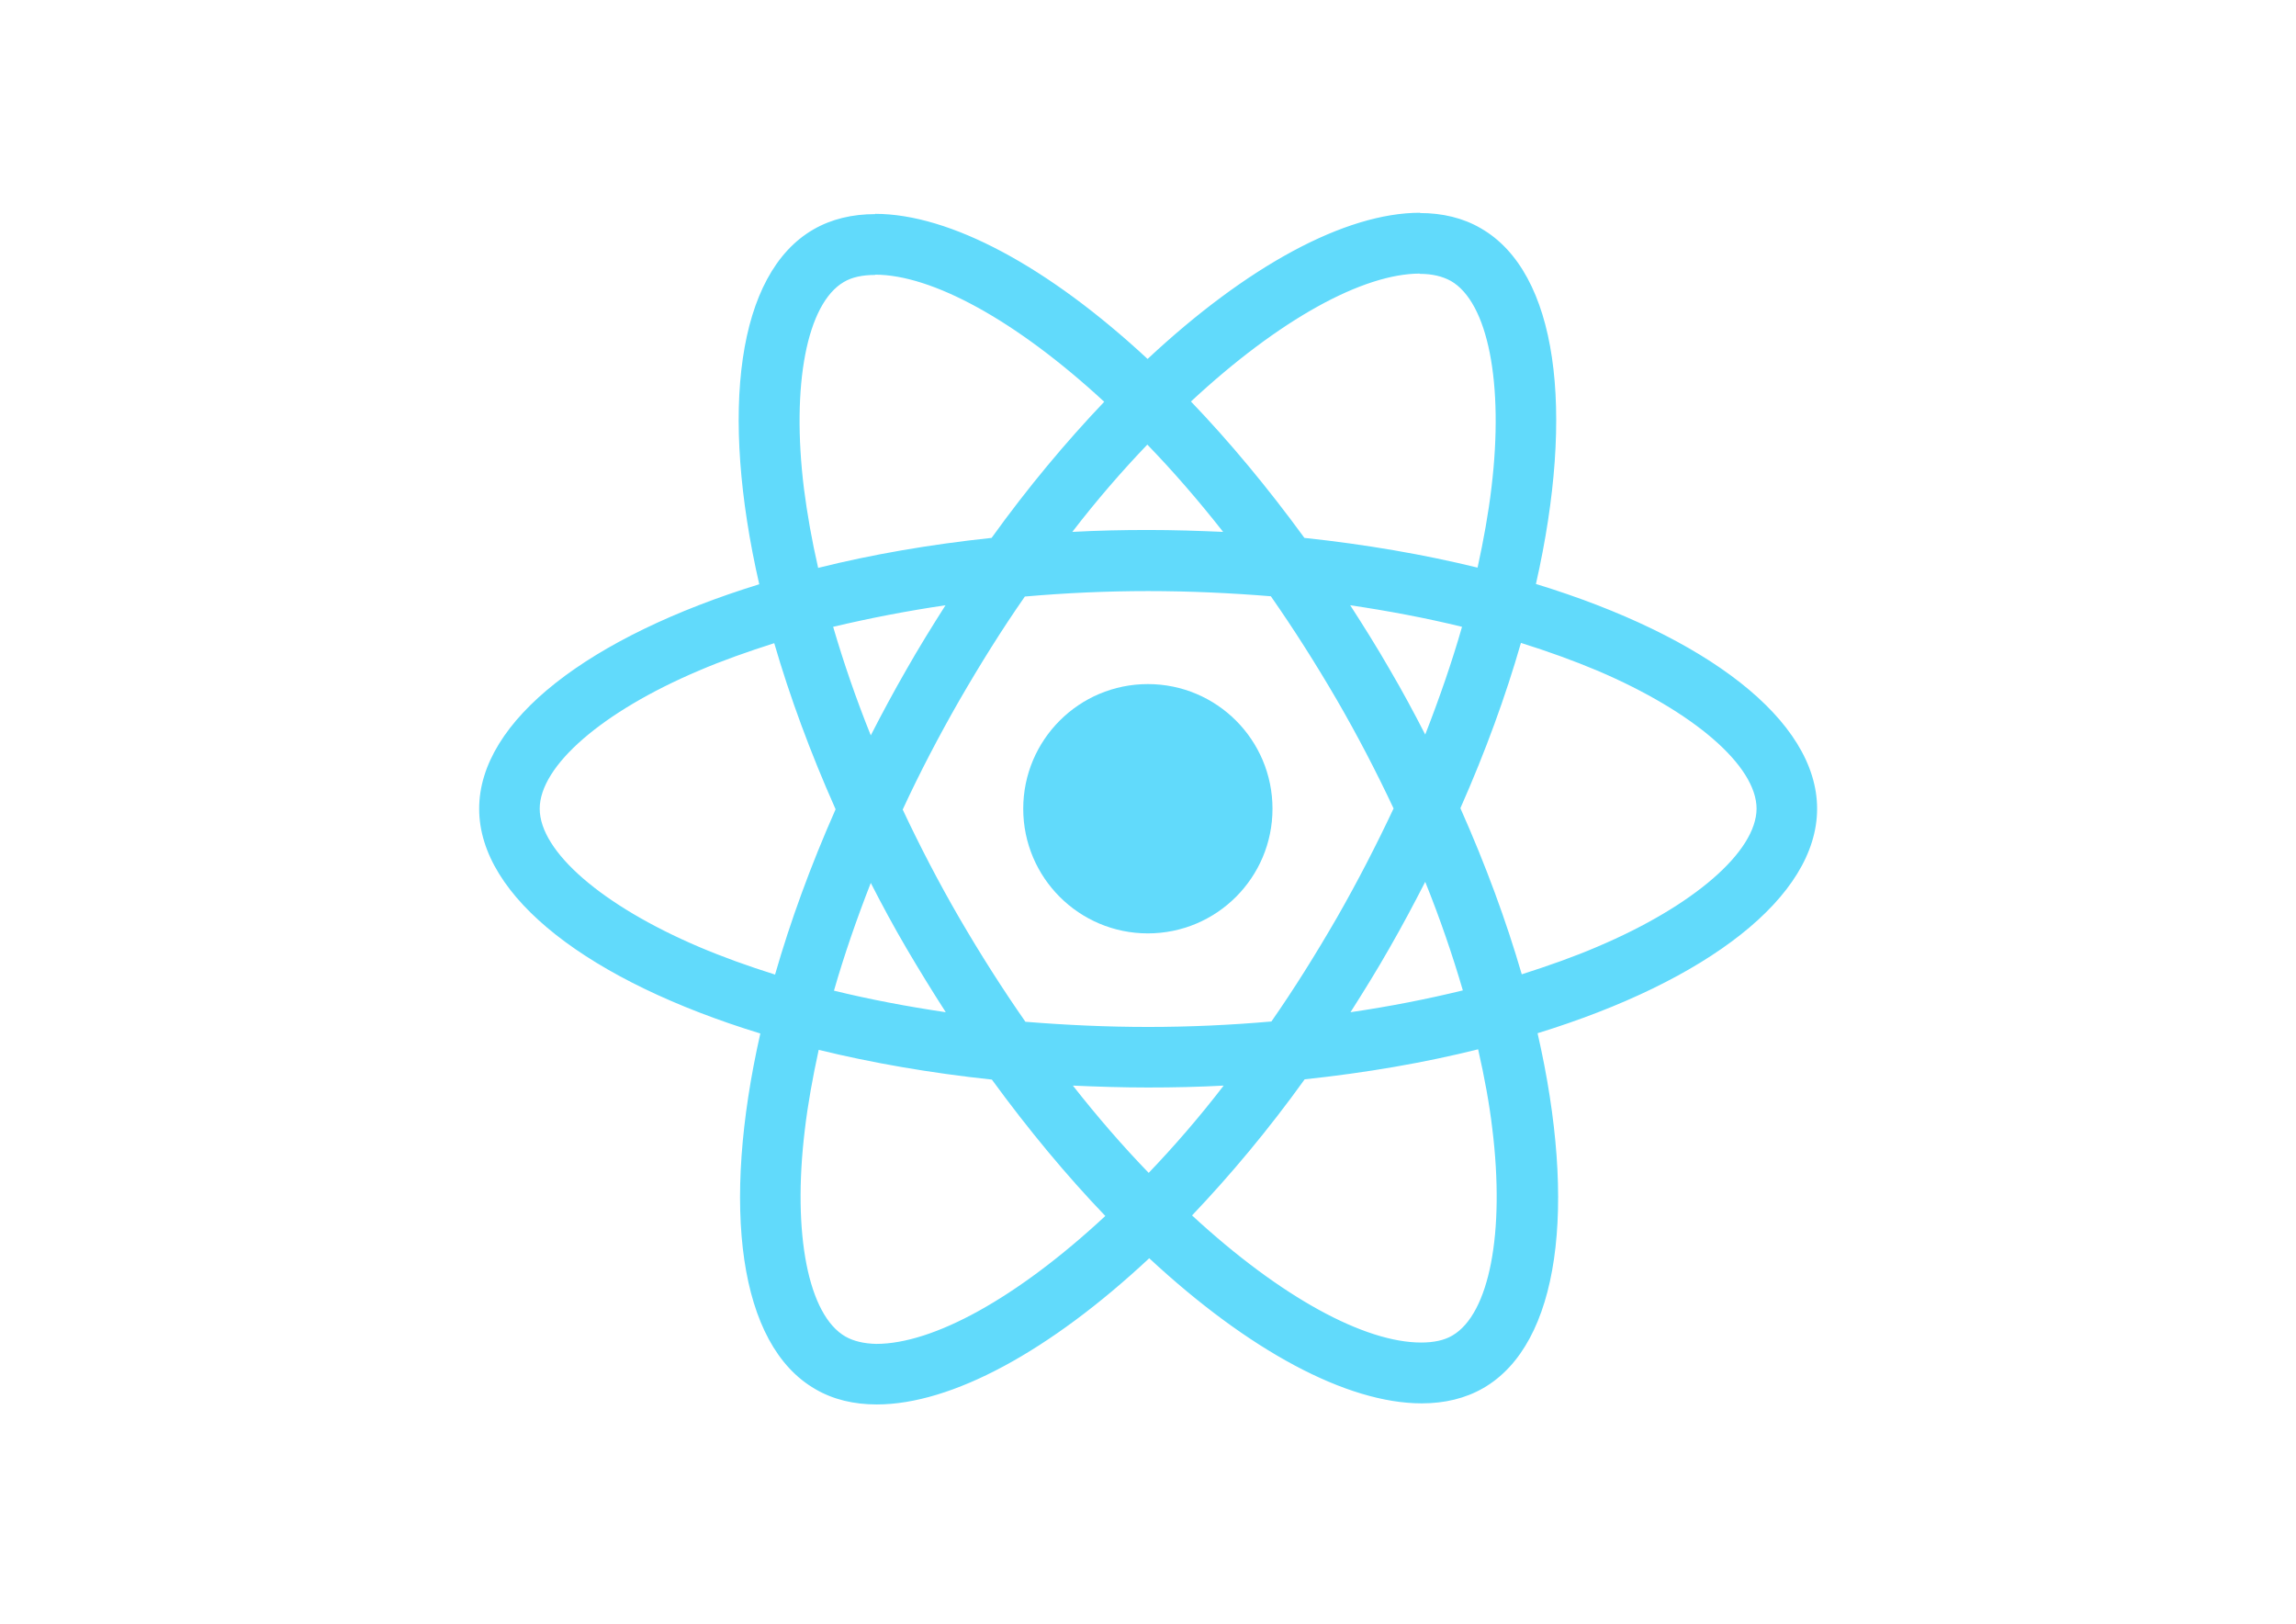
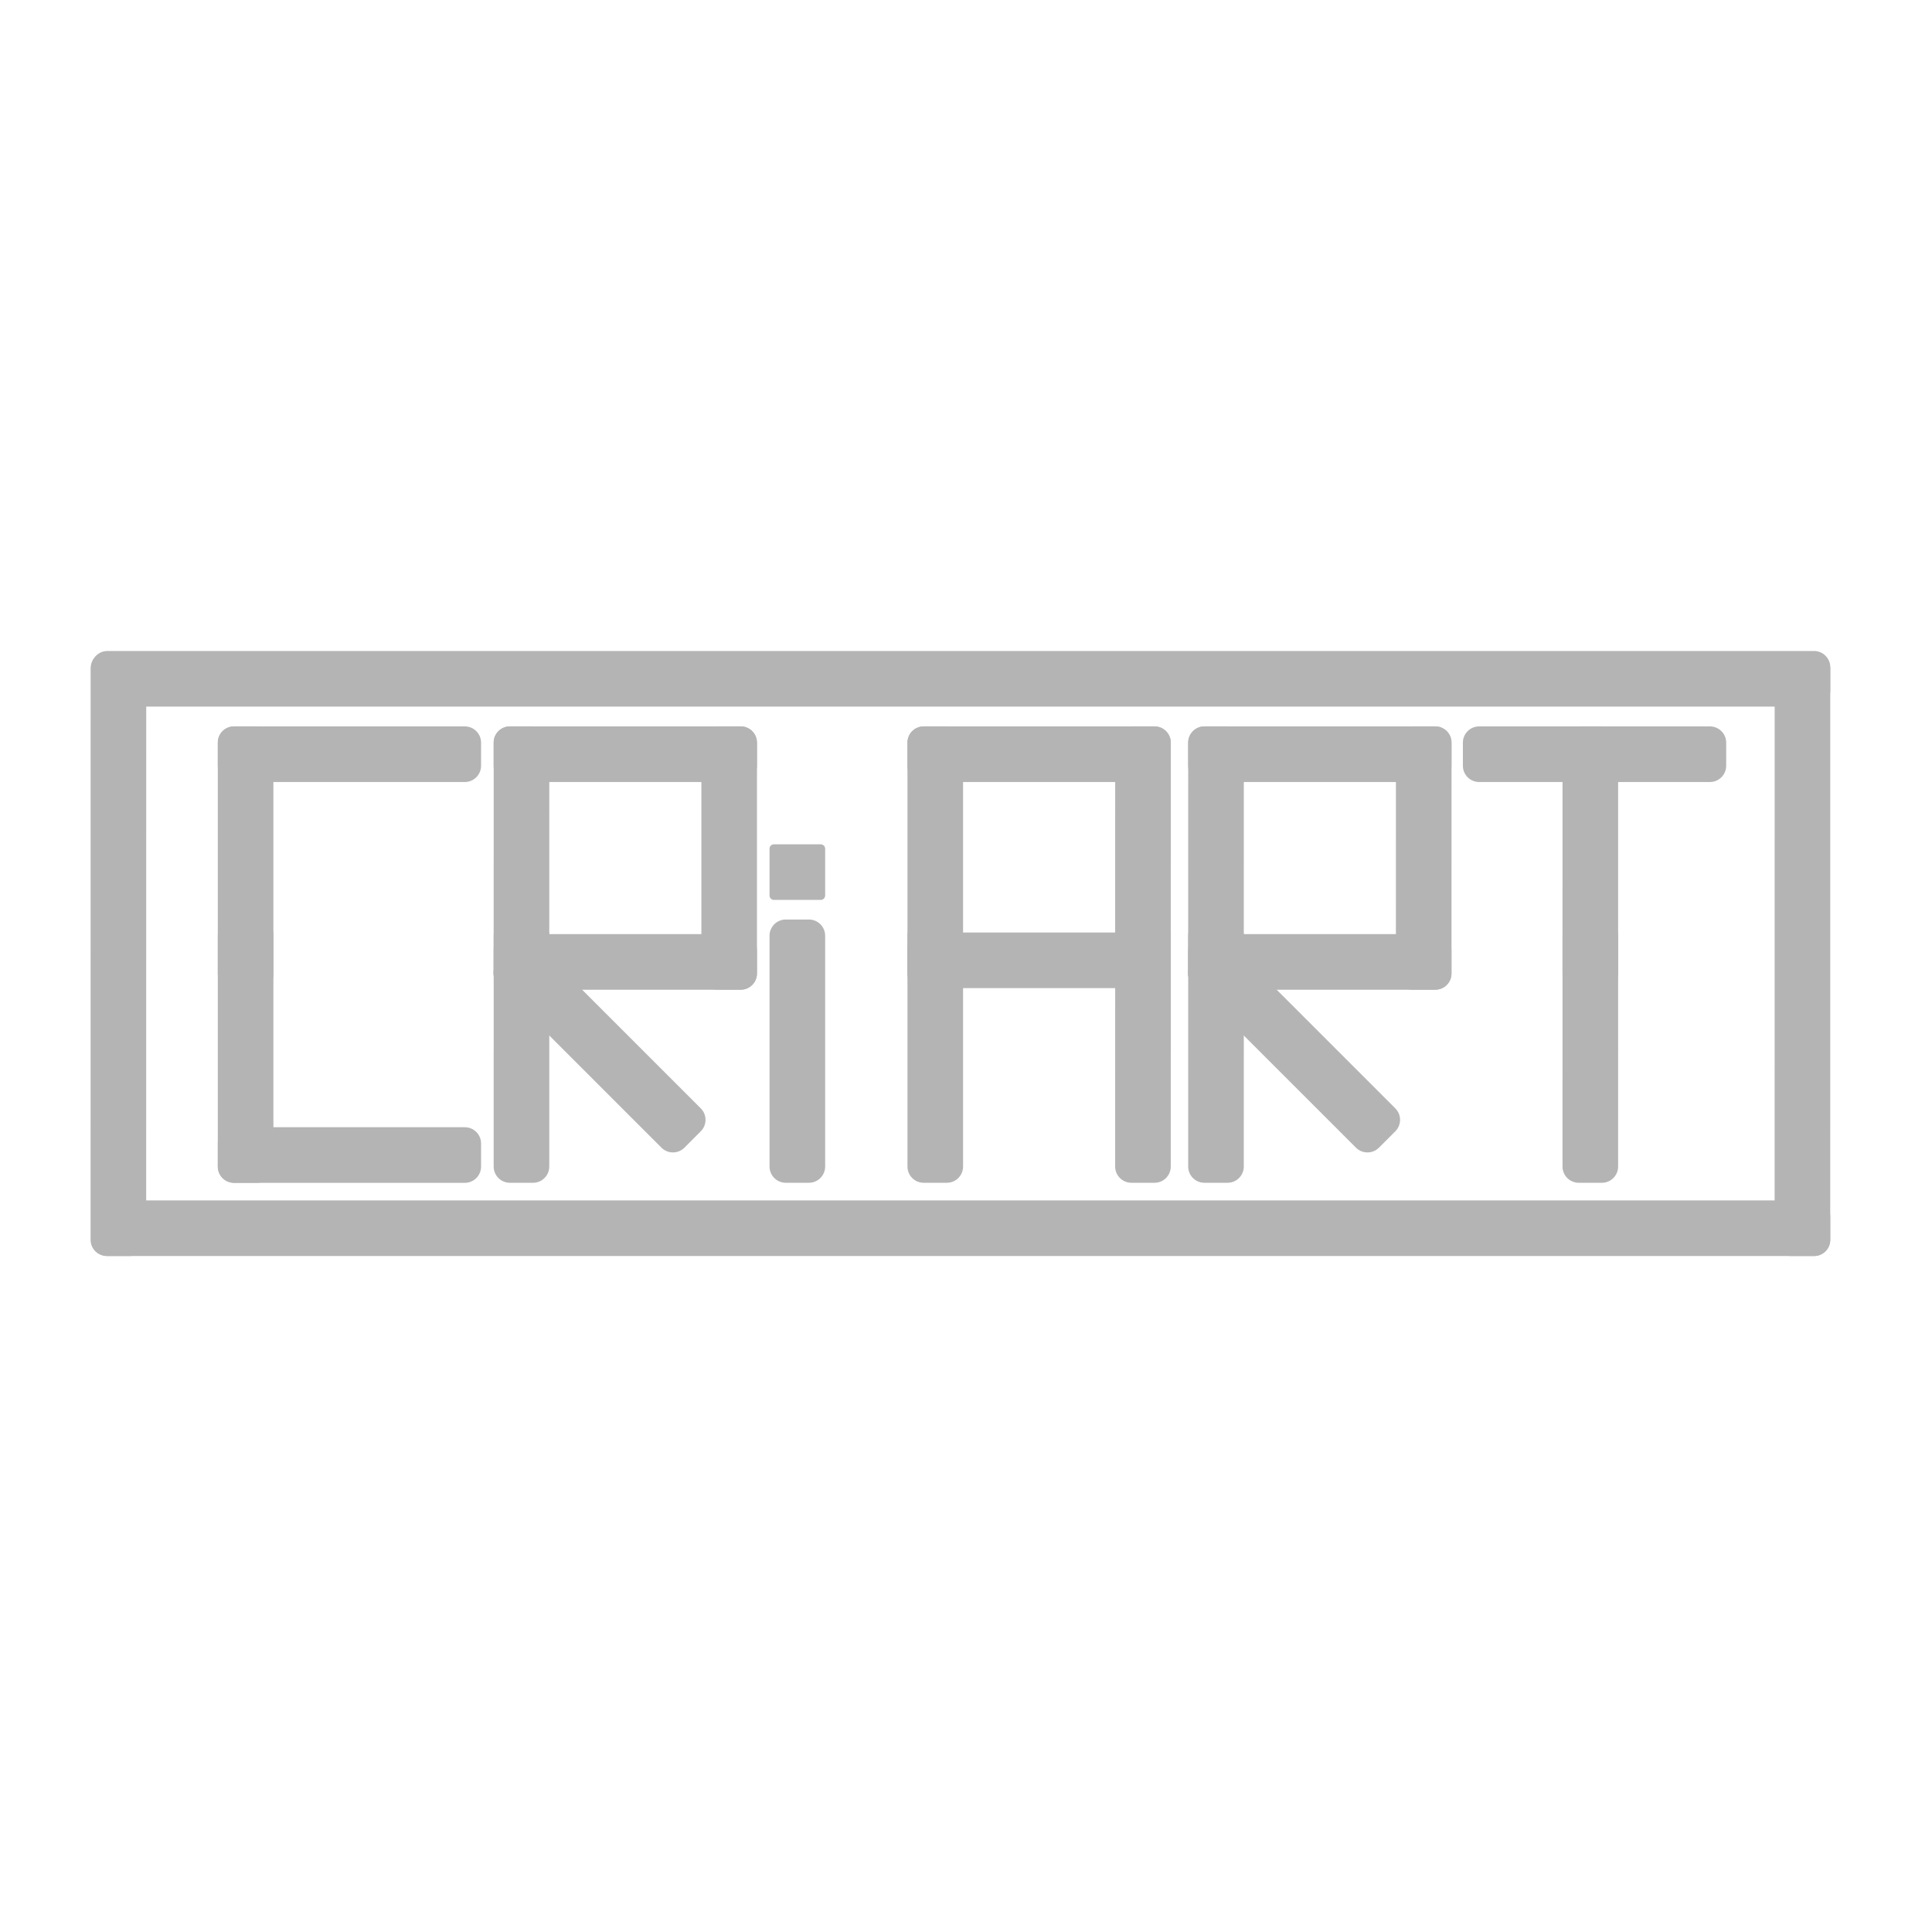
- <svg xmlns="http://www.w3.org/2000/svg" viewBox="0 0 841.9 595.3">
-   <g fill="#61DAFB">
-     <path d="M666.3 296.5c0-32.5-40.7-63.3-103.1-82.4 14.4-63.6 8-114.2-20.2-130.4-6.5-3.8-14.1-5.6-22.4-5.6v22.3c4.6 0 8.3.9 11.4 2.6 13.6 7.8 19.5 37.5 14.9 75.7-1.1 9.4-2.9 19.3-5.1 29.4-19.6-4.8-41-8.5-63.5-10.9-13.5-18.5-27.5-35.3-41.6-50 32.6-30.3 63.2-46.9 84-46.9V78c-27.5 0-63.5 19.6-99.9 53.6-36.4-33.8-72.4-53.2-99.9-53.2v22.3c20.7 0 51.4 16.5 84 46.6-14 14.7-28 31.4-41.3 49.9-22.6 2.4-44 6.1-63.6 11-2.3-10-4-19.7-5.2-29-4.7-38.2 1.1-67.9 14.6-75.8 3-1.8 6.9-2.6 11.5-2.6V78.5c-8.4 0-16 1.8-22.6 5.6-28.1 16.2-34.4 66.7-19.9 130.1-62.2 19.2-102.7 49.9-102.7 82.3 0 32.5 40.7 63.3 103.1 82.4-14.4 63.6-8 114.2 20.2 130.4 6.5 3.8 14.1 5.6 22.5 5.6 27.5 0 63.5-19.6 99.9-53.6 36.4 33.8 72.4 53.2 99.9 53.2 8.4 0 16-1.8 22.6-5.6 28.1-16.2 34.4-66.7 19.9-130.1 62-19.1 102.5-49.9 102.5-82.3zm-130.2-66.7c-3.7 12.9-8.3 26.2-13.5 39.5-4.1-8-8.4-16-13.1-24-4.6-8-9.5-15.8-14.4-23.4 14.2 2.1 27.9 4.7 41 7.9zm-45.8 106.5c-7.8 13.5-15.8 26.3-24.1 38.2-14.9 1.3-30 2-45.2 2-15.1 0-30.2-.7-45-1.9-8.3-11.9-16.4-24.6-24.2-38-7.6-13.1-14.5-26.4-20.8-39.8 6.2-13.4 13.2-26.8 20.7-39.9 7.8-13.5 15.8-26.3 24.1-38.2 14.9-1.3 30-2 45.2-2 15.1 0 30.2.7 45 1.9 8.3 11.9 16.4 24.6 24.2 38 7.6 13.1 14.5 26.4 20.8 39.8-6.3 13.4-13.2 26.8-20.7 39.9zm32.3-13c5.4 13.4 10 26.8 13.8 39.8-13.1 3.2-26.9 5.9-41.2 8 4.9-7.7 9.8-15.6 14.4-23.7 4.6-8 8.9-16.1 13-24.1zM421.2 430c-9.3-9.6-18.6-20.3-27.8-32 9 .4 18.2.7 27.5.7 9.4 0 18.7-.2 27.8-.7-9 11.7-18.3 22.4-27.5 32zm-74.4-58.9c-14.2-2.1-27.9-4.7-41-7.9 3.7-12.9 8.3-26.2 13.5-39.5 4.1 8 8.4 16 13.1 24 4.7 8 9.5 15.8 14.4 23.4zM420.7 163c9.3 9.6 18.6 20.3 27.8 32-9-.4-18.2-.7-27.5-.7-9.4 0-18.7.2-27.8.7 9-11.7 18.3-22.4 27.5-32zm-74 58.9c-4.9 7.7-9.8 15.6-14.4 23.7-4.6 8-8.9 16-13 24-5.4-13.4-10-26.8-13.8-39.8 13.1-3.1 26.9-5.8 41.2-7.9zm-90.5 125.2c-35.4-15.1-58.3-34.9-58.3-50.6 0-15.7 22.9-35.6 58.3-50.6 8.6-3.7 18-7 27.7-10.1 5.7 19.6 13.2 40 22.5 60.9-9.2 20.8-16.6 41.1-22.2 60.6-9.9-3.1-19.3-6.5-28-10.2zM310 490c-13.6-7.8-19.5-37.5-14.9-75.7 1.1-9.4 2.9-19.3 5.1-29.4 19.6 4.8 41 8.5 63.5 10.9 13.5 18.5 27.5 35.3 41.6 50-32.6 30.3-63.2 46.9-84 46.9-4.5-.1-8.3-1-11.3-2.7zm237.2-76.2c4.7 38.2-1.1 67.9-14.6 75.8-3 1.8-6.9 2.6-11.5 2.6-20.7 0-51.4-16.5-84-46.6 14-14.7 28-31.4 41.3-49.9 22.6-2.4 44-6.1 63.6-11 2.3 10.1 4.1 19.8 5.2 29.1zm38.5-66.7c-8.6 3.7-18 7-27.7 10.1-5.7-19.6-13.2-40-22.5-60.9 9.2-20.8 16.6-41.1 22.2-60.6 9.9 3.1 19.3 6.5 28.1 10.2 35.4 15.1 58.3 34.9 58.3 50.6-.1 15.7-23 35.6-58.4 50.6zM320.8 78.4z" />
-     <circle cx="420.9" cy="296.5" r="45.7" />
-     <path d="M520.5 78.1z" />
+ <svg xmlns="http://www.w3.org/2000/svg" xmlns:xlink="http://www.w3.org/1999/xlink" version="1.1" preserveAspectRatio="xMidYMid meet" viewBox="0 0 640 640" width="640" height="640">
+   <defs>
+     <path d="M153.98 240.63C156.95 240.63 159.36 243.04 159.36 246C159.36 248.61 159.36 251.06 159.36 253.67C159.36 256.64 156.95 259.05 153.98 259.05C137.62 259.05 93.89 259.05 77.52 259.05C74.55 259.05 72.15 256.64 72.15 253.67C72.15 251.06 72.15 248.61 72.15 246C72.15 243.04 74.55 240.63 77.52 240.63C93.89 240.63 137.62 240.63 153.98 240.63Z" id="a4YwP3O0R" />
+     <path d="M90.57 322.47C90.57 325.44 88.16 327.84 85.19 327.84C82.58 327.84 80.13 327.84 77.52 327.84C74.55 327.84 72.15 325.43 72.15 322.47C72.15 306.1 72.15 262.37 72.15 246C72.15 243.04 74.56 240.63 77.53 240.63C80.14 240.63 82.59 240.63 85.2 240.63C88.17 240.63 90.57 243.04 90.57 246.01C90.57 262.37 90.57 306.1 90.57 322.47Z" id="f1UElyg7ru" />
+     <path d="M153.98 373.41C156.95 373.41 159.36 375.81 159.36 378.78C159.36 381.39 159.36 383.84 159.36 386.45C159.36 389.42 156.95 391.83 153.98 391.83C137.62 391.83 93.89 391.83 77.52 391.83C74.55 391.83 72.15 389.42 72.15 386.45C72.15 383.84 72.15 381.39 72.15 378.78C72.15 375.81 74.55 373.41 77.52 373.41C93.89 373.41 137.62 373.41 153.98 373.41Z" id="b6qLZSl0as" />
+     <path d="M90.57 386.44C90.57 389.4 88.16 391.81 85.19 391.81C82.58 391.81 80.13 391.81 77.52 391.81C74.55 391.81 72.15 389.4 72.15 386.43C72.15 370.07 72.15 326.34 72.15 309.97C72.15 307 74.56 304.6 77.53 304.6C80.14 304.6 82.59 304.6 85.2 304.6C88.17 304.6 90.57 307.01 90.57 309.97C90.57 326.34 90.57 370.07 90.57 386.44Z" id="as8V8gJNX" />
+     <path d="M181.95 322.47C181.95 325.44 179.54 327.84 176.58 327.84C173.97 327.84 171.52 327.84 168.91 327.84C165.94 327.84 163.53 325.43 163.53 322.47C163.53 306.1 163.54 262.37 163.54 246C163.54 243.04 165.94 240.63 168.91 240.63C171.52 240.63 173.97 240.63 176.58 240.63C179.55 240.63 181.96 243.04 181.96 246.01C181.95 262.37 181.95 306.1 181.95 322.47Z" id="a16KdMyCAB" />
+     <path d="M181.95 386.44C181.95 389.4 179.54 391.81 176.58 391.81C173.97 391.81 171.52 391.81 168.91 391.81C165.94 391.81 163.53 389.4 163.53 386.43C163.53 370.07 163.54 326.34 163.54 309.97C163.54 307 165.94 304.6 168.91 304.6C171.52 304.6 173.97 304.6 176.58 304.6C179.55 304.6 181.96 307.01 181.96 309.97C181.95 326.34 181.95 370.07 181.95 386.44Z" id="b2Vgyk5yLO" />
+     <path d="M245.37 240.63C248.34 240.63 250.74 243.04 250.74 246C250.74 248.61 250.74 251.06 250.74 253.67C250.74 256.64 248.34 259.05 245.37 259.05C229 259.05 185.27 259.05 168.91 259.05C165.94 259.05 163.53 256.64 163.53 253.67C163.53 251.06 163.53 248.61 163.53 246C163.53 243.04 165.94 240.63 168.91 240.63C185.27 240.63 229 240.63 245.37 240.63Z" id="c3bvf3EHlg" />
+     <path d="M250.76 322.47C250.76 325.44 248.35 327.84 245.38 327.84C242.77 327.84 240.32 327.84 237.71 327.84C234.74 327.84 232.34 325.43 232.34 322.47C232.34 306.1 232.34 262.37 232.34 246C232.34 243.04 234.75 240.63 237.72 240.63C240.33 240.63 242.78 240.63 245.39 240.63C248.36 240.63 250.76 243.04 250.76 246.01C250.76 262.37 250.76 306.1 250.76 322.47Z" id="a2IWqjZog3" />
+     <path d="M245.37 309.44C248.34 309.44 250.74 311.84 250.74 314.81C250.74 317.42 250.74 319.87 250.74 322.48C250.74 325.45 248.34 327.86 245.37 327.86C229 327.86 185.27 327.86 168.91 327.86C165.94 327.86 163.53 325.45 163.53 322.48C163.53 319.87 163.53 317.42 163.53 314.81C163.53 311.84 165.94 309.44 168.91 309.44C185.27 309.44 229 309.44 245.37 309.44Z" id="eP3r9QgYE" />
+     <path d="M232.14 367.16C234.24 369.26 234.24 372.66 232.14 374.76C230.3 376.61 228.56 378.34 226.72 380.19C224.62 382.28 221.22 382.28 219.12 380.19C207.54 368.61 176.62 337.69 165.05 326.12C162.95 324.02 162.95 320.62 165.05 318.52C166.9 316.67 168.63 314.94 170.47 313.1C172.57 311 175.98 311 178.08 313.1C189.65 324.67 220.57 355.59 232.14 367.16Z" id="aHh80sKF1" />
+     <path d="M273.34 386.44C273.34 389.4 270.93 391.81 267.96 391.81C265.35 391.81 262.9 391.81 260.29 391.81C257.32 391.81 254.92 389.4 254.92 386.43C254.92 370.07 254.92 326.34 254.92 309.97C254.92 307 257.33 304.6 260.3 304.6C262.91 304.6 265.36 304.6 267.97 304.6C270.93 304.6 273.34 307.01 273.34 309.97C273.34 326.34 273.34 370.07 273.34 386.44Z" id="i5elPxvxex" />
+     <path d="M319.03 322.47C319.03 325.44 316.62 327.84 313.65 327.84C311.04 327.84 308.59 327.84 305.98 327.84C303.01 327.84 300.61 325.43 300.61 322.47C300.61 306.1 300.61 262.37 300.61 246C300.61 243.04 303.02 240.63 305.99 240.63C308.6 240.63 311.05 240.63 313.66 240.63C316.63 240.63 319.03 243.04 319.03 246.01C319.03 262.37 319.03 306.1 319.03 322.47Z" id="d14Gd1uNtZ" />
+     <path d="M319.03 386.44C319.03 389.4 316.62 391.81 313.65 391.81C311.04 391.81 308.59 391.81 305.98 391.81C303.01 391.81 300.61 389.4 300.61 386.43C300.61 370.07 300.61 326.34 300.61 309.97C300.61 307 303.02 304.6 305.99 304.6C308.6 304.6 311.05 304.6 313.66 304.6C316.63 304.6 319.03 307.01 319.03 309.97C319.03 326.34 319.03 370.07 319.03 386.44Z" id="c1PmhnZJry" />
+     <path d="M382.44 240.63C385.41 240.63 387.82 243.04 387.82 246C387.82 248.61 387.82 251.06 387.82 253.67C387.82 256.64 385.41 259.05 382.44 259.05C366.08 259.05 322.35 259.05 305.98 259.05C303.01 259.05 300.61 256.64 300.61 253.67C300.61 251.06 300.61 248.61 300.61 246C300.61 243.04 303.01 240.63 305.98 240.63C322.35 240.63 366.08 240.63 382.44 240.63Z" id="adDMTPINu" />
+     <path d="M387.83 322.47C387.83 325.44 385.43 327.84 382.46 327.84C379.85 327.84 377.4 327.84 374.79 327.84C371.82 327.84 369.41 325.43 369.41 322.47C369.42 306.1 369.42 262.37 369.42 246C369.42 243.04 371.83 240.63 374.8 240.63C377.4 240.63 379.86 240.63 382.46 240.63C385.43 240.63 387.84 243.04 387.84 246.01C387.84 262.37 387.84 306.1 387.83 322.47Z" id="dHhslK4jg" />
+     <path d="M387.83 386.44C387.83 389.4 385.43 391.81 382.46 391.81C379.85 391.81 377.4 391.81 374.79 391.81C371.82 391.81 369.41 389.4 369.41 386.43C369.42 370.07 369.42 326.34 369.42 309.97C369.42 307 371.83 304.6 374.8 304.6C377.4 304.6 379.86 304.6 382.46 304.6C385.43 304.6 387.84 307.01 387.84 309.97C387.84 326.34 387.84 370.07 387.83 386.44Z" id="bDr761dHW" />
+     <path d="M382.44 308.9C385.41 308.9 387.82 311.31 387.82 314.27C387.82 316.88 387.82 319.33 387.82 321.94C387.82 324.91 385.41 327.32 382.44 327.32C366.08 327.32 322.35 327.32 305.98 327.32C303.01 327.32 300.61 324.91 300.61 321.94C300.61 319.33 300.61 316.88 300.61 314.27C300.61 311.31 303.01 308.9 305.98 308.9C322.35 308.9 366.08 308.9 382.44 308.9Z" id="b6w1fFgg5T" />
+     <path d="M412.02 322.47C412.02 325.44 409.62 327.84 406.65 327.84C404.04 327.84 401.59 327.84 398.98 327.84C396.01 327.84 393.6 325.43 393.6 322.47C393.61 306.1 393.61 262.37 393.61 246C393.61 243.04 396.02 240.63 398.99 240.63C401.59 240.63 404.05 240.63 406.65 240.63C409.62 240.63 412.03 243.04 412.03 246.01C412.03 262.37 412.03 306.1 412.02 322.47Z" id="c6P4sTKFbM" />
+     <path d="M412.02 386.44C412.02 389.4 409.62 391.81 406.65 391.81C404.04 391.81 401.59 391.81 398.98 391.81C396.01 391.81 393.6 389.4 393.6 386.43C393.61 370.07 393.61 326.34 393.61 309.97C393.61 307 396.02 304.6 398.99 304.6C401.59 304.6 404.05 304.6 406.65 304.6C409.62 304.6 412.03 307.01 412.03 309.97C412.03 326.34 412.03 370.07 412.02 386.44Z" id="b40pd1QZsP" />
+     <path d="M475.44 240.63C478.41 240.63 480.82 243.04 480.82 246C480.82 248.61 480.82 251.06 480.82 253.67C480.82 256.64 478.41 259.05 475.44 259.05C459.07 259.05 415.35 259.05 398.98 259.05C396.01 259.05 393.6 256.64 393.6 253.67C393.6 251.06 393.6 248.61 393.6 246C393.6 243.04 396.01 240.63 398.98 240.63C415.35 240.63 459.07 240.63 475.44 240.63Z" id="iOPtzBLj" />
+     <path d="M480.83 322.47C480.83 325.44 478.42 327.84 475.46 327.84C472.85 327.84 470.4 327.84 467.79 327.84C464.82 327.84 462.41 325.43 462.41 322.47C462.41 306.1 462.42 262.37 462.42 246C462.42 243.04 464.82 240.63 467.79 240.63C470.4 240.63 472.85 240.63 475.46 240.63C478.43 240.63 480.84 243.04 480.84 246.01C480.84 262.37 480.83 306.1 480.83 322.47Z" id="b1feXNYmiY" />
+     <path d="M475.44 309.44C478.41 309.44 480.82 311.84 480.82 314.81C480.82 317.42 480.82 319.87 480.82 322.48C480.82 325.45 478.41 327.86 475.44 327.86C459.07 327.86 415.35 327.86 398.98 327.86C396.01 327.86 393.6 325.45 393.6 322.48C393.6 319.87 393.6 317.42 393.6 314.81C393.6 311.84 396.01 309.44 398.98 309.44C415.35 309.44 459.07 309.44 475.44 309.44Z" id="aLP35l9ha" />
+     <path d="M462.22 367.16C464.31 369.26 464.31 372.66 462.22 374.76C460.37 376.61 458.64 378.34 456.79 380.19C454.69 382.28 451.29 382.28 449.19 380.19C437.62 368.61 406.7 337.69 395.12 326.12C393.03 324.02 393.03 320.62 395.12 318.52C396.97 316.67 398.7 314.94 400.55 313.1C402.65 311 406.05 311 408.15 313.1C419.72 324.67 450.64 355.59 462.22 367.16Z" id="b2WALBiycA" />
+     <path d="M566.44 240.63C569.41 240.63 571.82 243.04 571.82 246C571.82 248.61 571.82 251.06 571.82 253.67C571.82 256.64 569.41 259.05 566.44 259.05C550.07 259.05 506.35 259.05 489.98 259.05C487.01 259.05 484.6 256.64 484.6 253.67C484.6 251.06 484.6 248.61 484.6 246C484.6 243.04 487.01 240.63 489.98 240.63C506.35 240.63 550.07 240.63 566.44 240.63Z" id="a4pFiJN46" />
+     <path d="M536.02 322.47C536.02 325.44 533.62 327.84 530.65 327.84C528.04 327.84 525.59 327.84 522.98 327.84C520.01 327.84 517.6 325.43 517.6 322.47C517.61 306.1 517.61 262.37 517.61 246C517.61 243.04 520.02 240.63 522.99 240.63C525.59 240.63 528.05 240.63 530.65 240.63C533.62 240.63 536.03 243.04 536.03 246.01C536.03 262.37 536.03 306.1 536.02 322.47Z" id="b1FOxl67p" />
+     <path d="M536.02 386.44C536.02 389.4 533.62 391.81 530.65 391.81C528.04 391.81 525.59 391.81 522.98 391.81C520.01 391.81 517.6 389.4 517.6 386.43C517.61 370.07 517.61 326.34 517.61 309.97C517.61 307 520.02 304.6 522.99 304.6C525.59 304.6 528.05 304.6 530.65 304.6C533.62 304.6 536.03 307.01 536.03 309.97C536.03 326.34 536.03 370.07 536.02 386.44Z" id="dm1hxg5yD" />
+     <path d="M271.88 279.69C272.68 279.69 273.34 280.34 273.34 281.14C273.34 284.54 273.34 293.26 273.34 296.65C273.34 297.46 272.68 298.11 271.88 298.11C268.49 298.11 259.76 298.11 256.37 298.11C255.57 298.11 254.92 297.46 254.92 296.65C254.92 293.26 254.92 284.54 254.92 281.14C254.92 280.34 255.57 279.69 256.37 279.69C259.76 279.69 268.49 279.69 271.88 279.69Z" id="e8q3DSD9a" />
+     <path d="M48.42 410.7C48.42 413.67 46.02 416.07 43.05 416.07C40.44 416.07 37.99 416.07 35.38 416.07C32.41 416.07 30 413.67 30.01 410.7C30.01 371.77 30.02 260.35 30.02 221.42C30.02 218.45 32.42 216.04 35.39 216.04C38 216.04 40.45 216.04 43.06 216.04C46.03 216.04 48.44 218.45 48.44 221.42C48.43 260.35 48.43 371.77 48.42 410.7Z" id="a6V7fP2Ngu" />
+     <path d="M600.93 397.65C603.89 397.65 606.3 400.06 606.3 403.03C606.3 405.64 606.3 408.09 606.3 410.7C606.3 413.67 603.89 416.07 600.93 416.07C486.78 416.07 149.74 416.07 35.6 416.07C32.63 416.07 30.22 413.67 30.22 410.7C30.22 408.09 30.22 405.64 30.22 403.03C30.22 400.06 32.63 397.65 35.6 397.65C149.74 397.65 486.78 397.65 600.93 397.65Z" id="c2M0jGI0u" />
+     <path d="M606.29 410.7C606.29 413.67 603.88 416.07 600.91 416.07C598.3 416.07 595.85 416.07 593.24 416.07C590.27 416.07 587.87 413.67 587.87 410.7C587.87 371.77 587.88 260.35 587.88 221.42C587.88 218.45 590.29 216.04 593.26 216.04C595.87 216.04 598.32 216.04 600.93 216.04C603.89 216.04 606.3 218.45 606.3 221.42C606.3 260.35 606.29 371.77 606.29 410.7Z" id="b1LH0aVvQC" />
+     <path d="M600.93 215.65C603.89 215.65 606.3 218.06 606.3 221.03C606.3 223.64 606.3 226.09 606.3 228.7C606.3 231.67 603.89 234.07 600.93 234.07C486.78 234.07 149.74 234.07 35.6 234.07C32.63 234.07 30.22 231.67 30.22 228.7C30.22 226.09 30.22 223.64 30.22 221.03C30.22 218.06 32.63 215.65 35.6 215.65C149.74 215.65 486.78 215.65 600.93 215.65Z" id="aNwsGHy8V" />
+   </defs>
+   <g>
+     <g>
+       <g>
+         <use xlink:href="#a4YwP3O0R" opacity="1" fill="#b4b4b4" fill-opacity="1" />
+       </g>
+       <g>
+         <use xlink:href="#f1UElyg7ru" opacity="1" fill="#b4b4b4" fill-opacity="1" />
+       </g>
+       <g>
+         <use xlink:href="#b6qLZSl0as" opacity="1" fill="#b4b4b4" fill-opacity="1" />
+       </g>
+       <g>
+         <use xlink:href="#as8V8gJNX" opacity="1" fill="#b4b4b4" fill-opacity="1" />
+       </g>
+       <g>
+         <use xlink:href="#a16KdMyCAB" opacity="1" fill="#b4b4b4" fill-opacity="1" />
+       </g>
+       <g>
+         <use xlink:href="#b2Vgyk5yLO" opacity="1" fill="#b4b4b4" fill-opacity="1" />
+       </g>
+       <g>
+         <use xlink:href="#c3bvf3EHlg" opacity="1" fill="#b4b4b4" fill-opacity="1" />
+       </g>
+       <g>
+         <use xlink:href="#a2IWqjZog3" opacity="1" fill="#b4b4b4" fill-opacity="1" />
+       </g>
+       <g>
+         <use xlink:href="#eP3r9QgYE" opacity="1" fill="#b4b4b4" fill-opacity="1" />
+       </g>
+       <g>
+         <use xlink:href="#aHh80sKF1" opacity="1" fill="#b4b4b4" fill-opacity="1" />
+       </g>
+       <g>
+         <use xlink:href="#i5elPxvxex" opacity="1" fill="#b4b4b4" fill-opacity="1" />
+       </g>
+       <g>
+         <use xlink:href="#d14Gd1uNtZ" opacity="1" fill="#b4b4b4" fill-opacity="1" />
+       </g>
+       <g>
+         <use xlink:href="#c1PmhnZJry" opacity="1" fill="#b4b4b4" fill-opacity="1" />
+       </g>
+       <g>
+         <use xlink:href="#adDMTPINu" opacity="1" fill="#b4b4b4" fill-opacity="1" />
+       </g>
+       <g>
+         <use xlink:href="#dHhslK4jg" opacity="1" fill="#b4b4b4" fill-opacity="1" />
+       </g>
+       <g>
+         <use xlink:href="#bDr761dHW" opacity="1" fill="#b4b4b4" fill-opacity="1" />
+       </g>
+       <g>
+         <use xlink:href="#b6w1fFgg5T" opacity="1" fill="#b4b4b4" fill-opacity="1" />
+       </g>
+       <g>
+         <use xlink:href="#c6P4sTKFbM" opacity="1" fill="#b4b4b4" fill-opacity="1" />
+       </g>
+       <g>
+         <use xlink:href="#b40pd1QZsP" opacity="1" fill="#b4b4b4" fill-opacity="1" />
+       </g>
+       <g>
+         <use xlink:href="#iOPtzBLj" opacity="1" fill="#b4b4b4" fill-opacity="1" />
+       </g>
+       <g>
+         <use xlink:href="#b1feXNYmiY" opacity="1" fill="#b4b4b4" fill-opacity="1" />
+       </g>
+       <g>
+         <use xlink:href="#aLP35l9ha" opacity="1" fill="#b4b4b4" fill-opacity="1" />
+       </g>
+       <g>
+         <use xlink:href="#b2WALBiycA" opacity="1" fill="#b4b4b4" fill-opacity="1" />
+       </g>
+       <g>
+         <use xlink:href="#a4pFiJN46" opacity="1" fill="#b4b4b4" fill-opacity="1" />
+       </g>
+       <g>
+         <use xlink:href="#b1FOxl67p" opacity="1" fill="#b4b4b4" fill-opacity="1" />
+       </g>
+       <g>
+         <use xlink:href="#dm1hxg5yD" opacity="1" fill="#b4b4b4" fill-opacity="1" />
+       </g>
+       <g>
+         <use xlink:href="#e8q3DSD9a" opacity="1" fill="#b4b4b4" fill-opacity="1" />
+       </g>
+       <g>
+         <use xlink:href="#a6V7fP2Ngu" opacity="1" fill="#b4b4b4" fill-opacity="1" />
+       </g>
+       <g>
+         <use xlink:href="#c2M0jGI0u" opacity="1" fill="#b4b4b4" fill-opacity="1" />
+       </g>
+       <g>
+         <use xlink:href="#b1LH0aVvQC" opacity="1" fill="#b4b4b4" fill-opacity="1" />
+       </g>
+       <g>
+         <use xlink:href="#aNwsGHy8V" opacity="1" fill="#b4b4b4" fill-opacity="1" />
+       </g>
+     </g>
  </g>
</svg>
